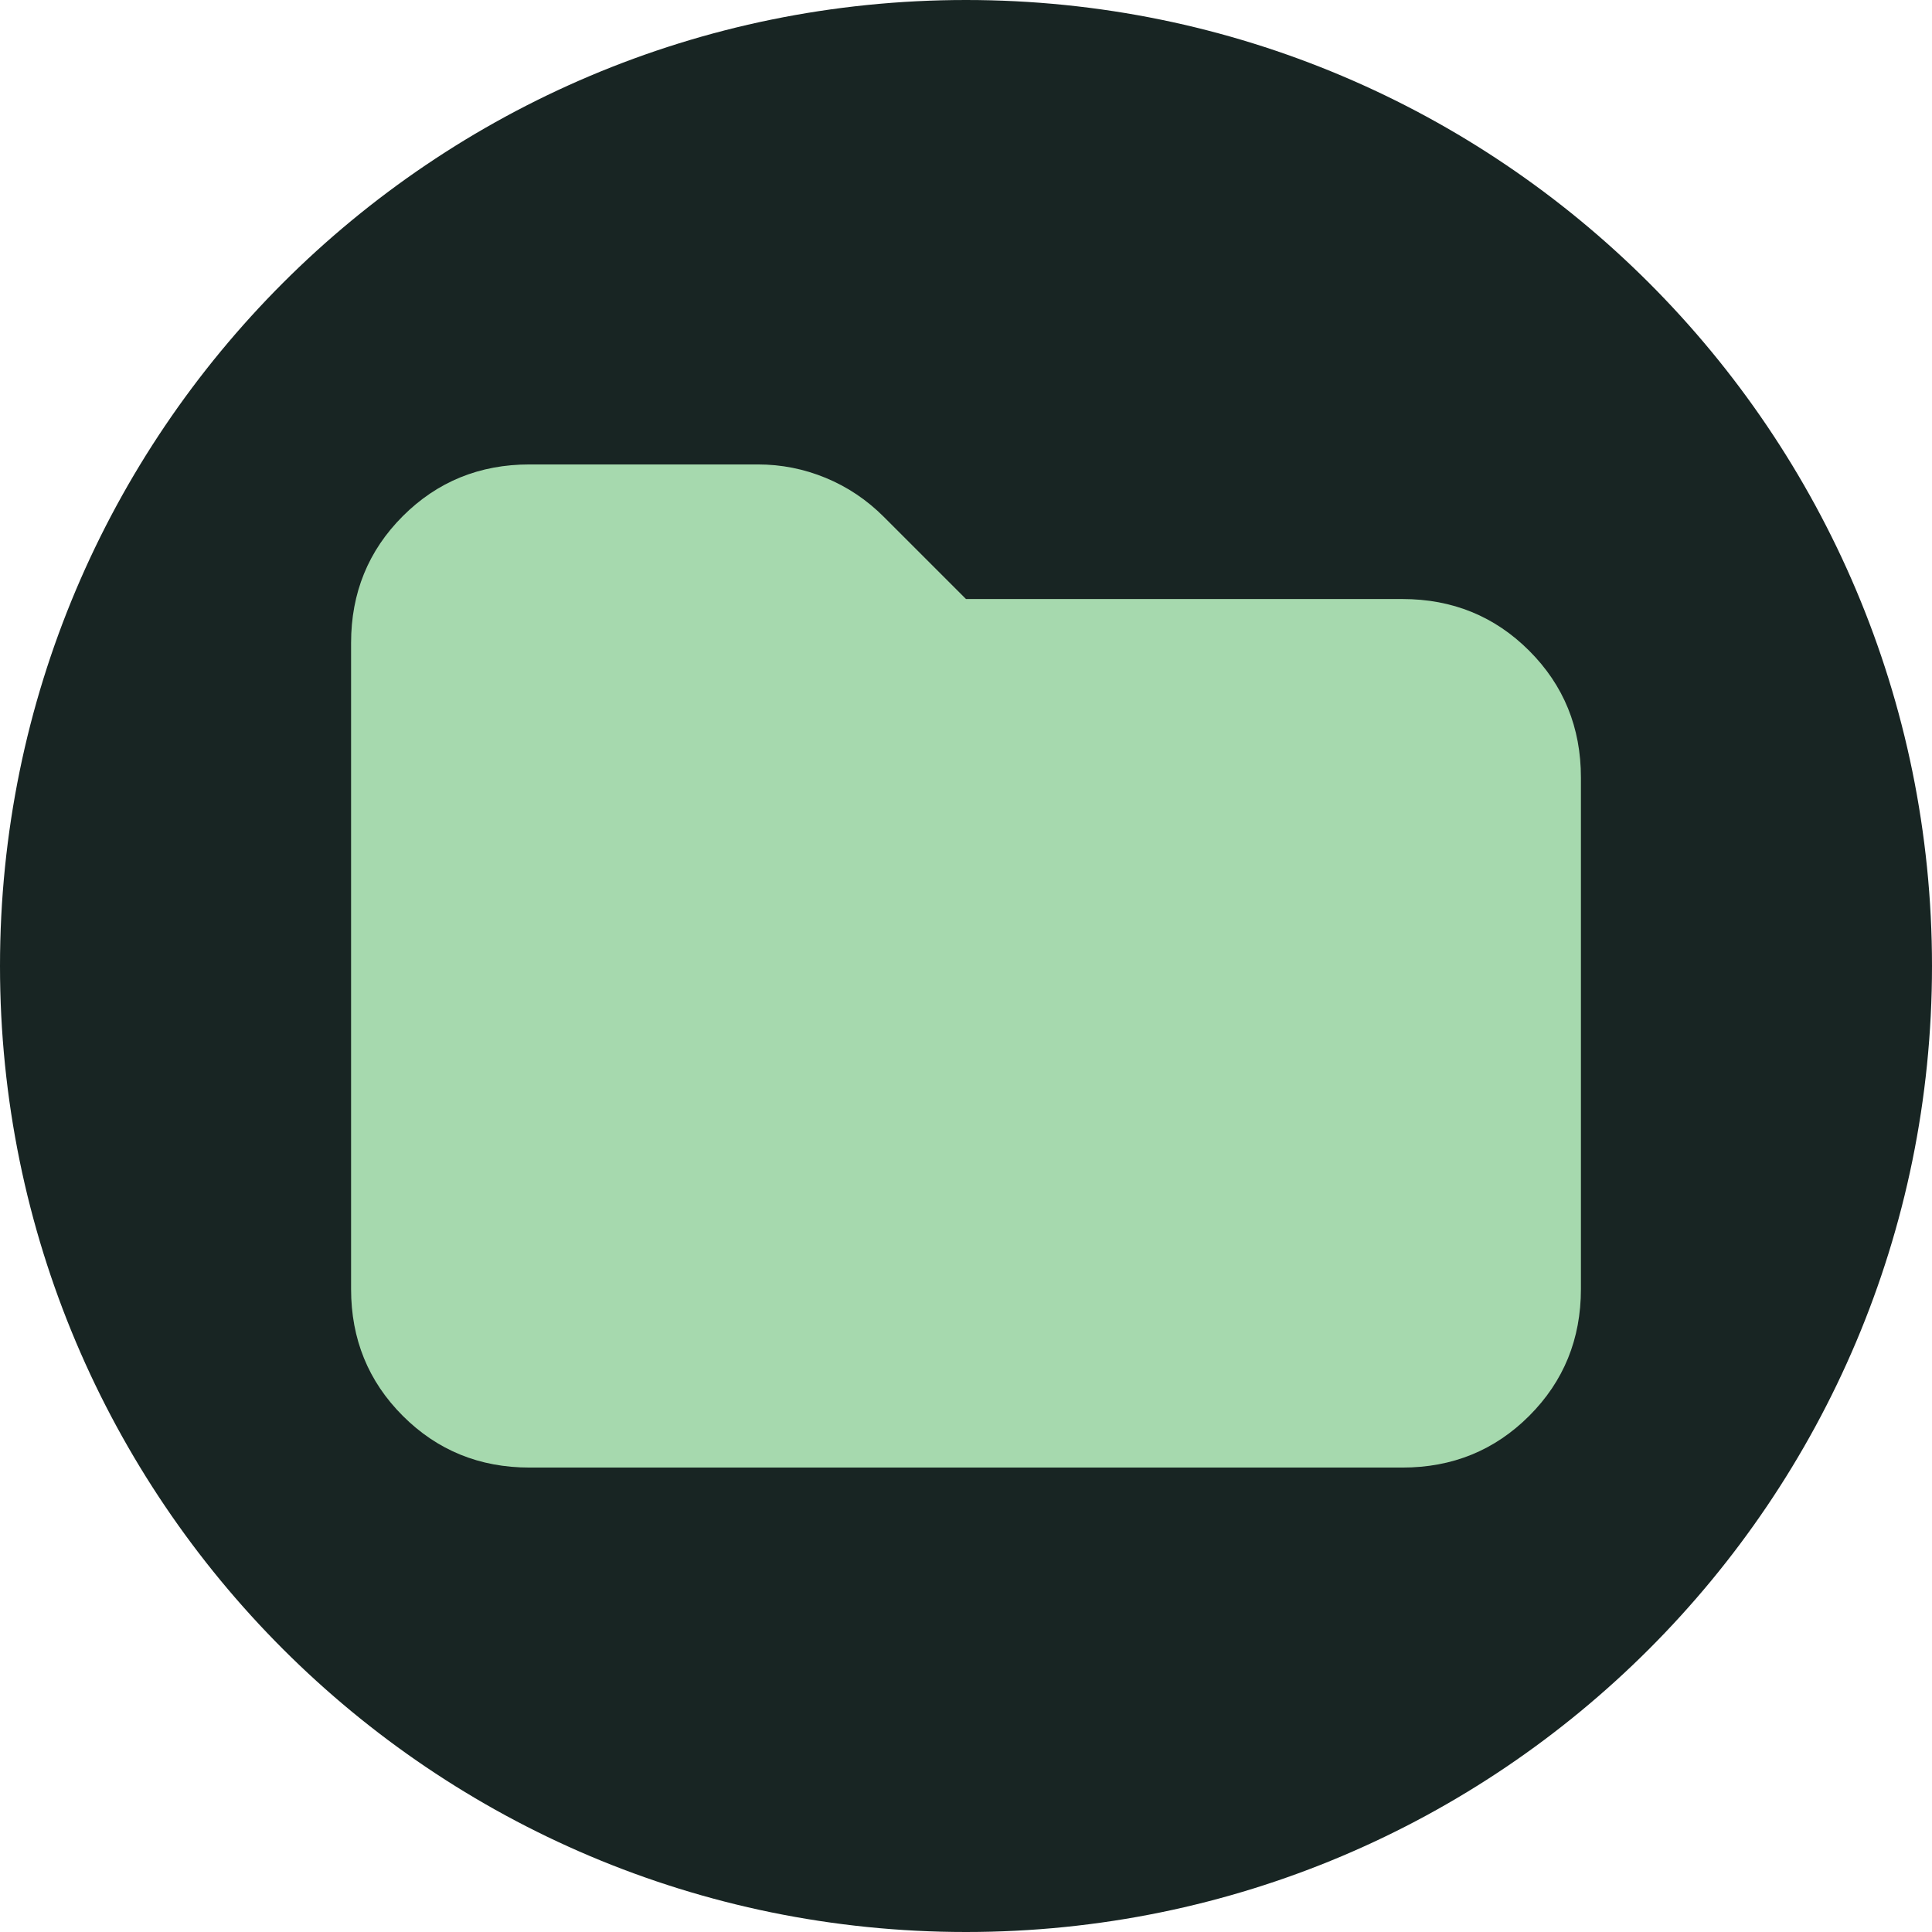
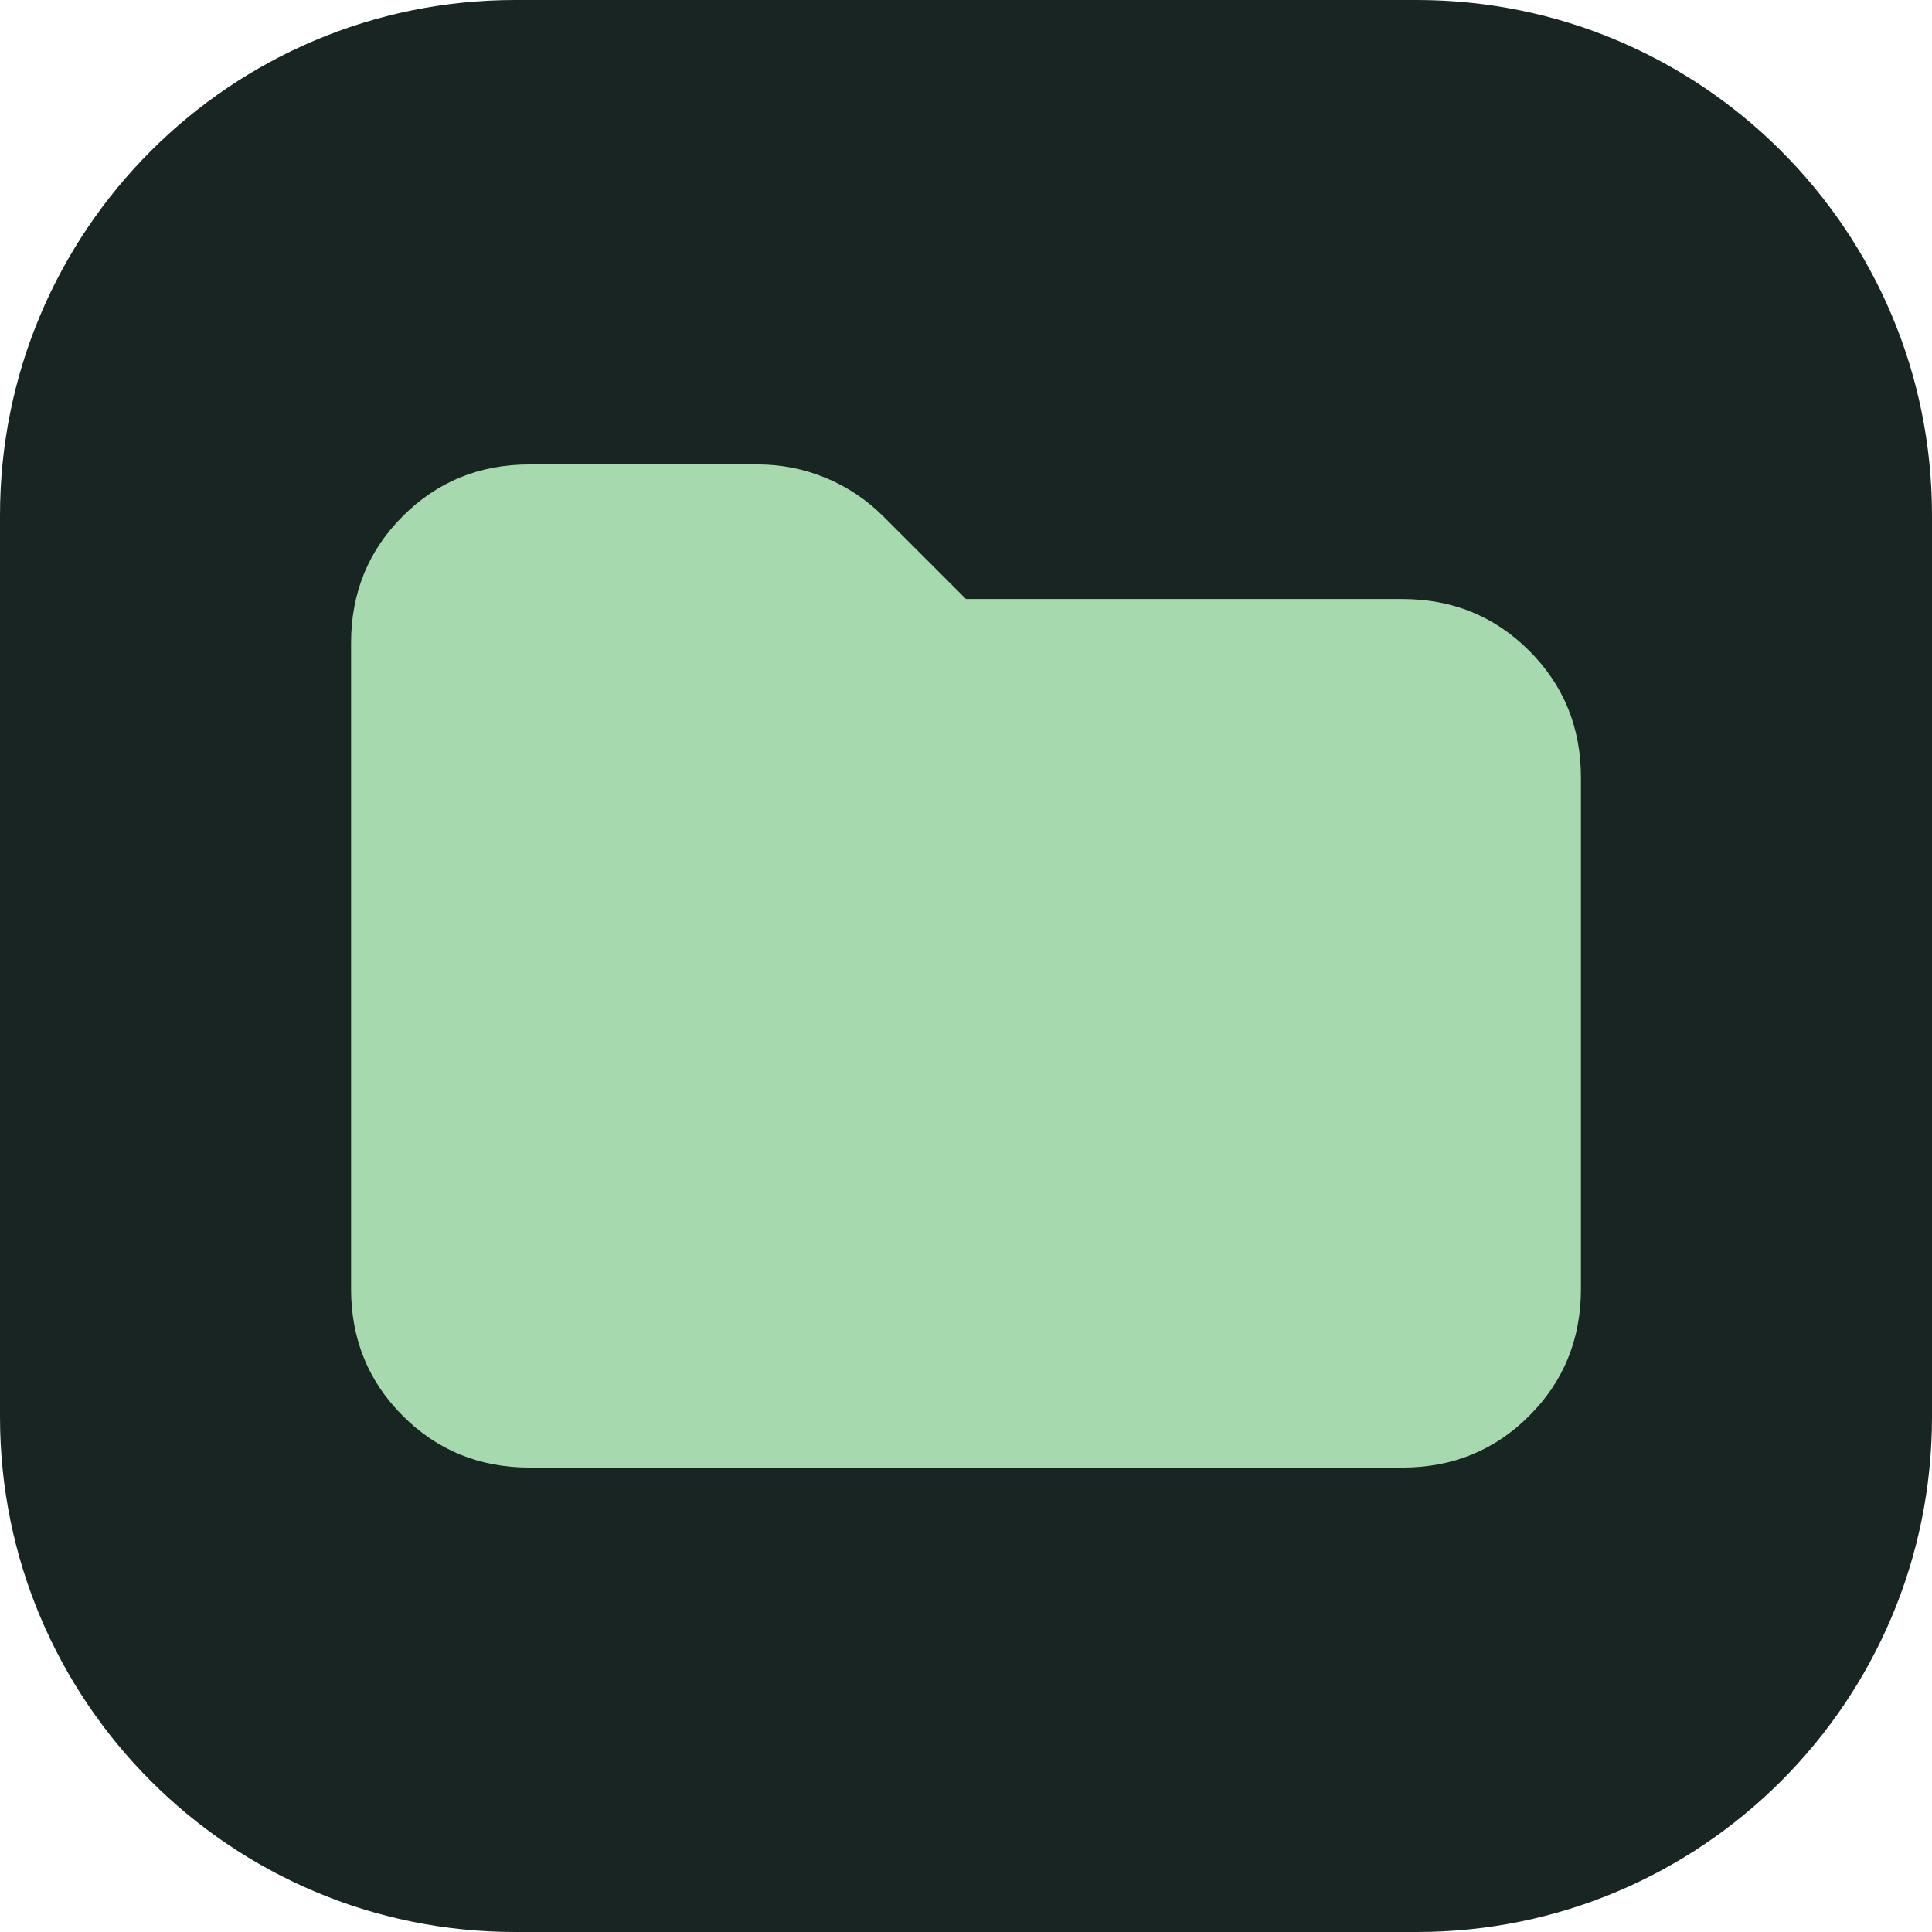
<svg xmlns="http://www.w3.org/2000/svg" viewBox="0 -960 960 960" width="960px" height="960px">
-   <ellipse style="fill: #182523;" cx="480" cy="-480" rx="480" ry="480" transform="matrix(1, 0, 0, 1, 0, 2.2737367544323206e-13)" />
+   <rect style="fill: #182523;" x="0" y="-960" width="960" height="960" rx="256" ry="256" />
  <path d="M 263.158 -230.772 C 238.281 -230.772 217.278 -239.338 200.147 -256.469 C 183.015 -273.601 174.45 -294.605 174.45 -319.48 L 174.45 -640.52 C 174.45 -665.395 183.015 -686.399 200.147 -703.531 C 217.278 -720.662 238.281 -729.228 263.158 -729.228 L 376.507 -729.228 C 388.241 -729.228 399.505 -726.998 410.301 -722.539 C 421.096 -718.081 430.718 -711.627 439.166 -703.179 L 480 -662.345 L 696.842 -662.345 C 721.718 -662.345 742.721 -653.779 759.853 -636.647 C 776.984 -619.516 785.55 -598.512 785.55 -573.636 L 785.55 -319.48 C 785.55 -294.605 776.984 -273.601 759.853 -256.469 C 742.721 -239.338 721.718 -230.772 696.842 -230.772 L 263.158 -230.772 Z" style="fill: #a6d9ae;" />
</svg>
